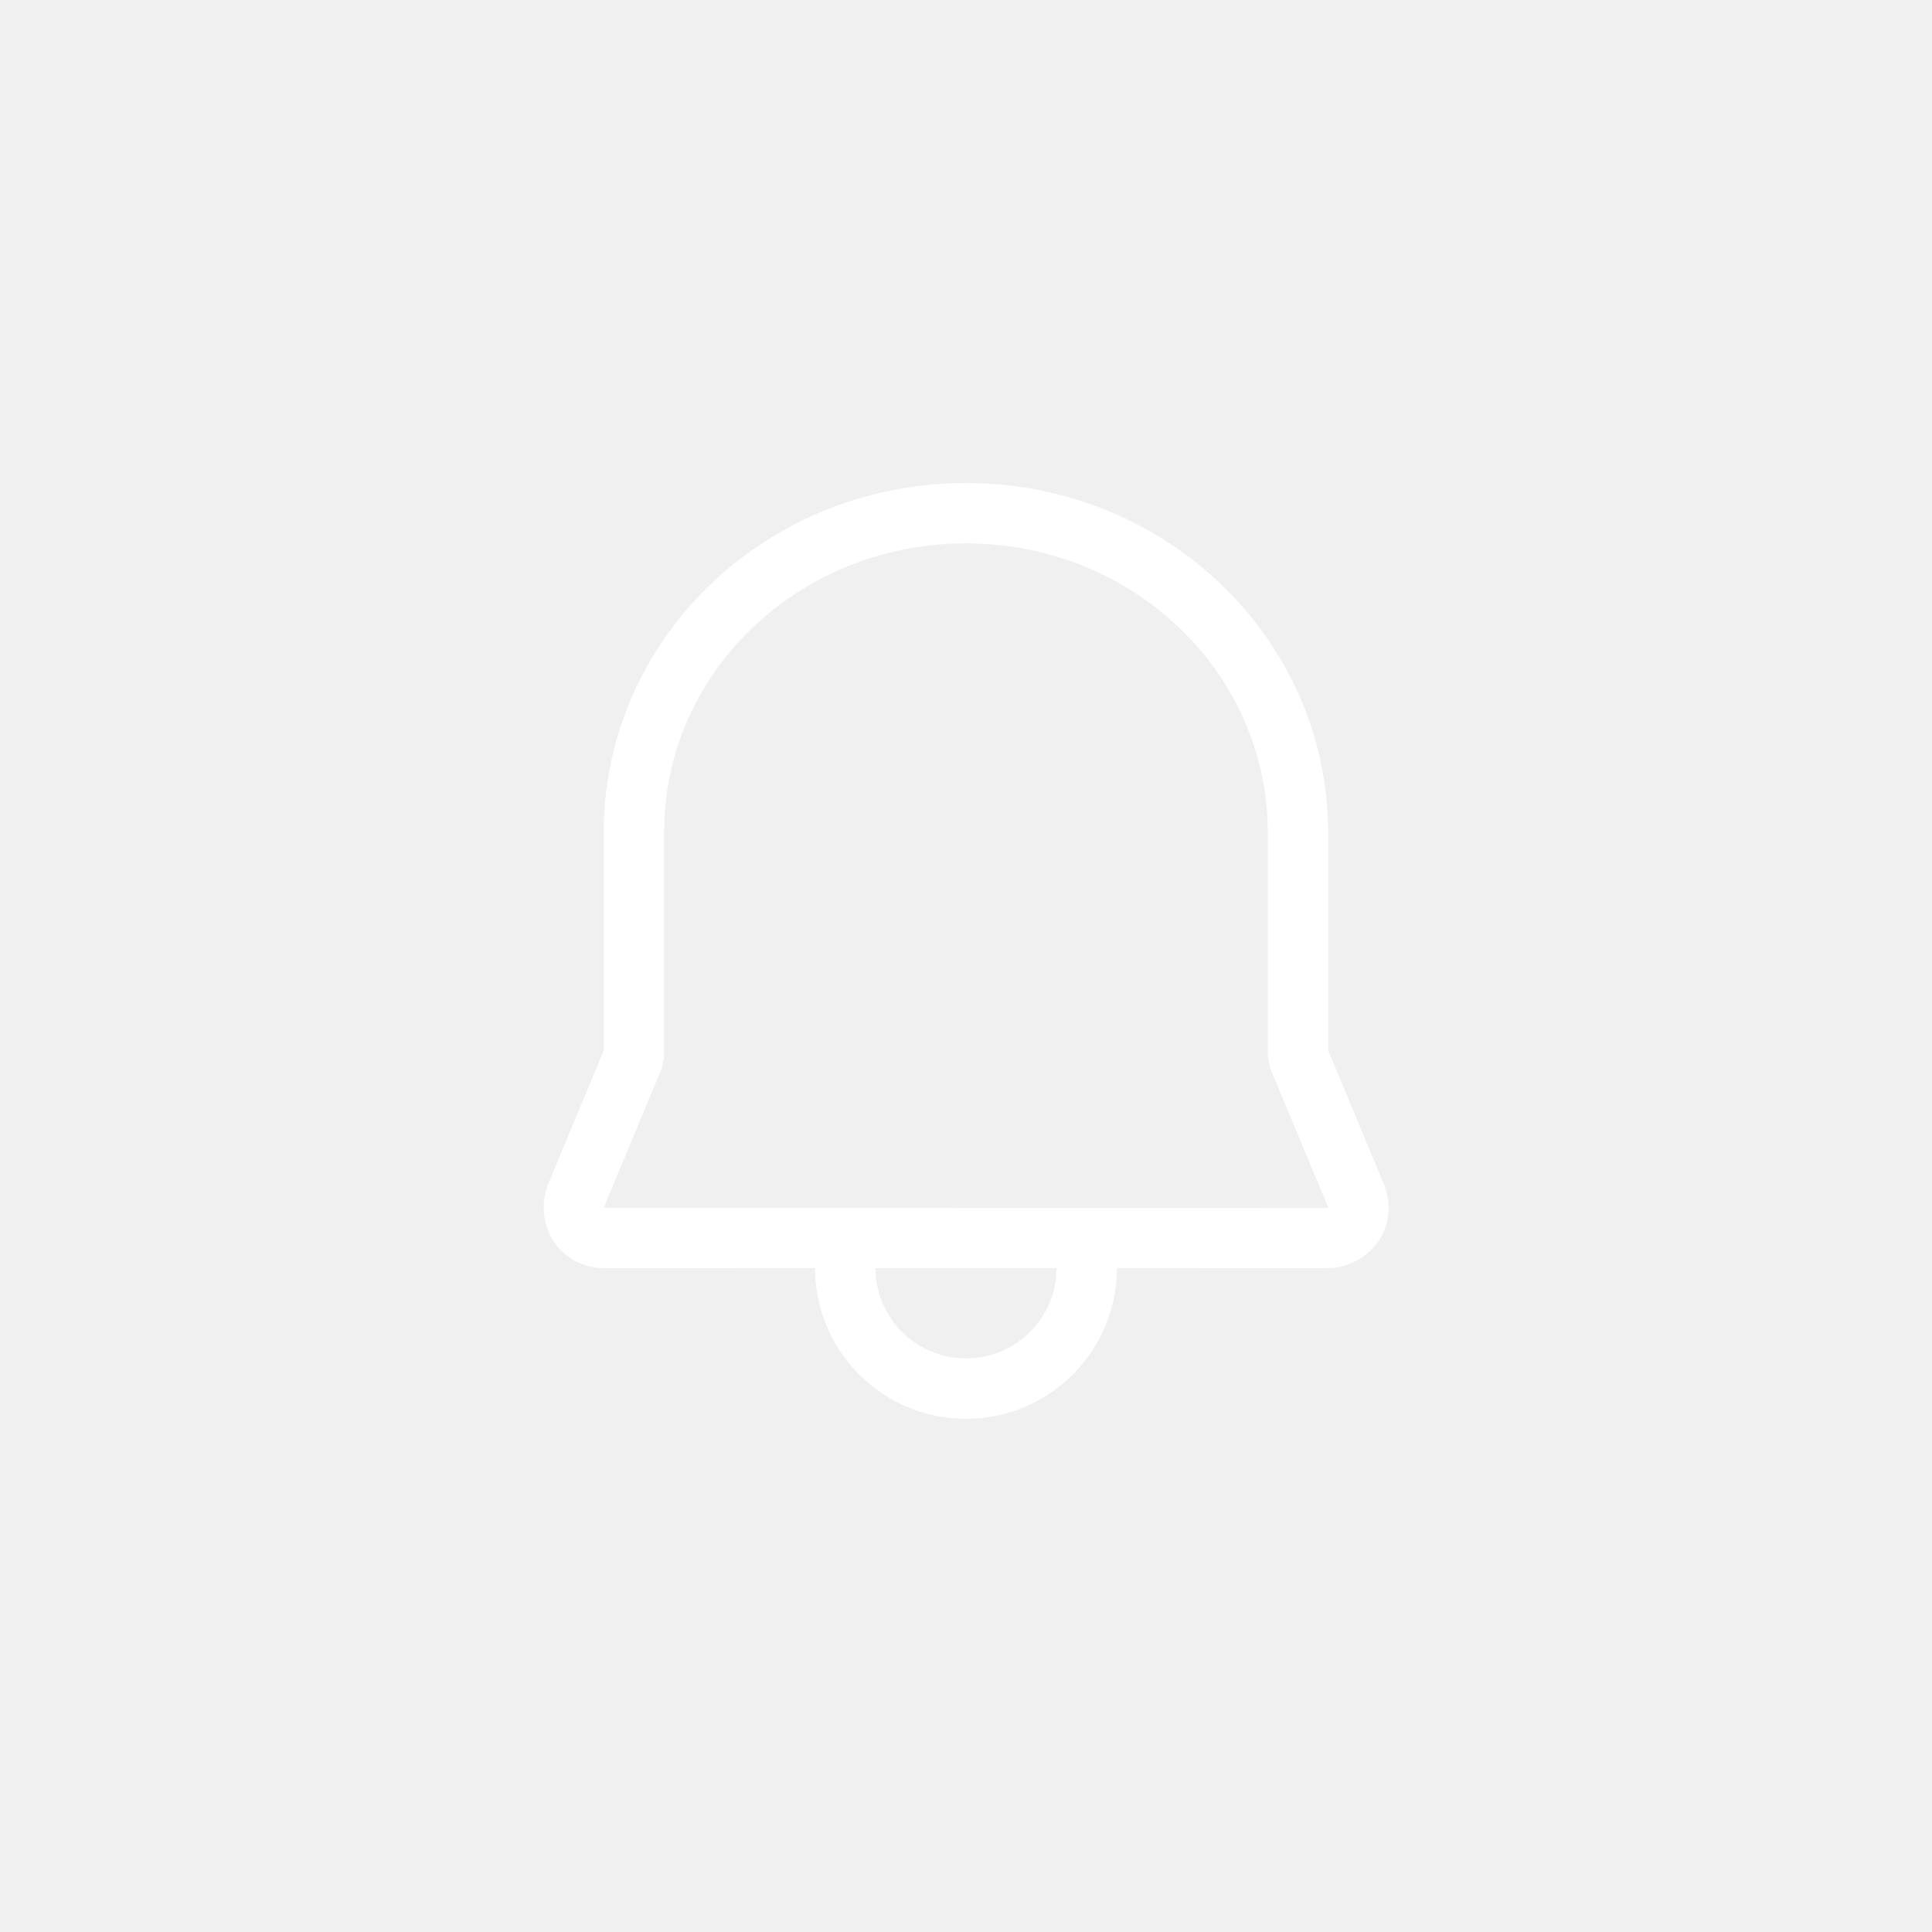
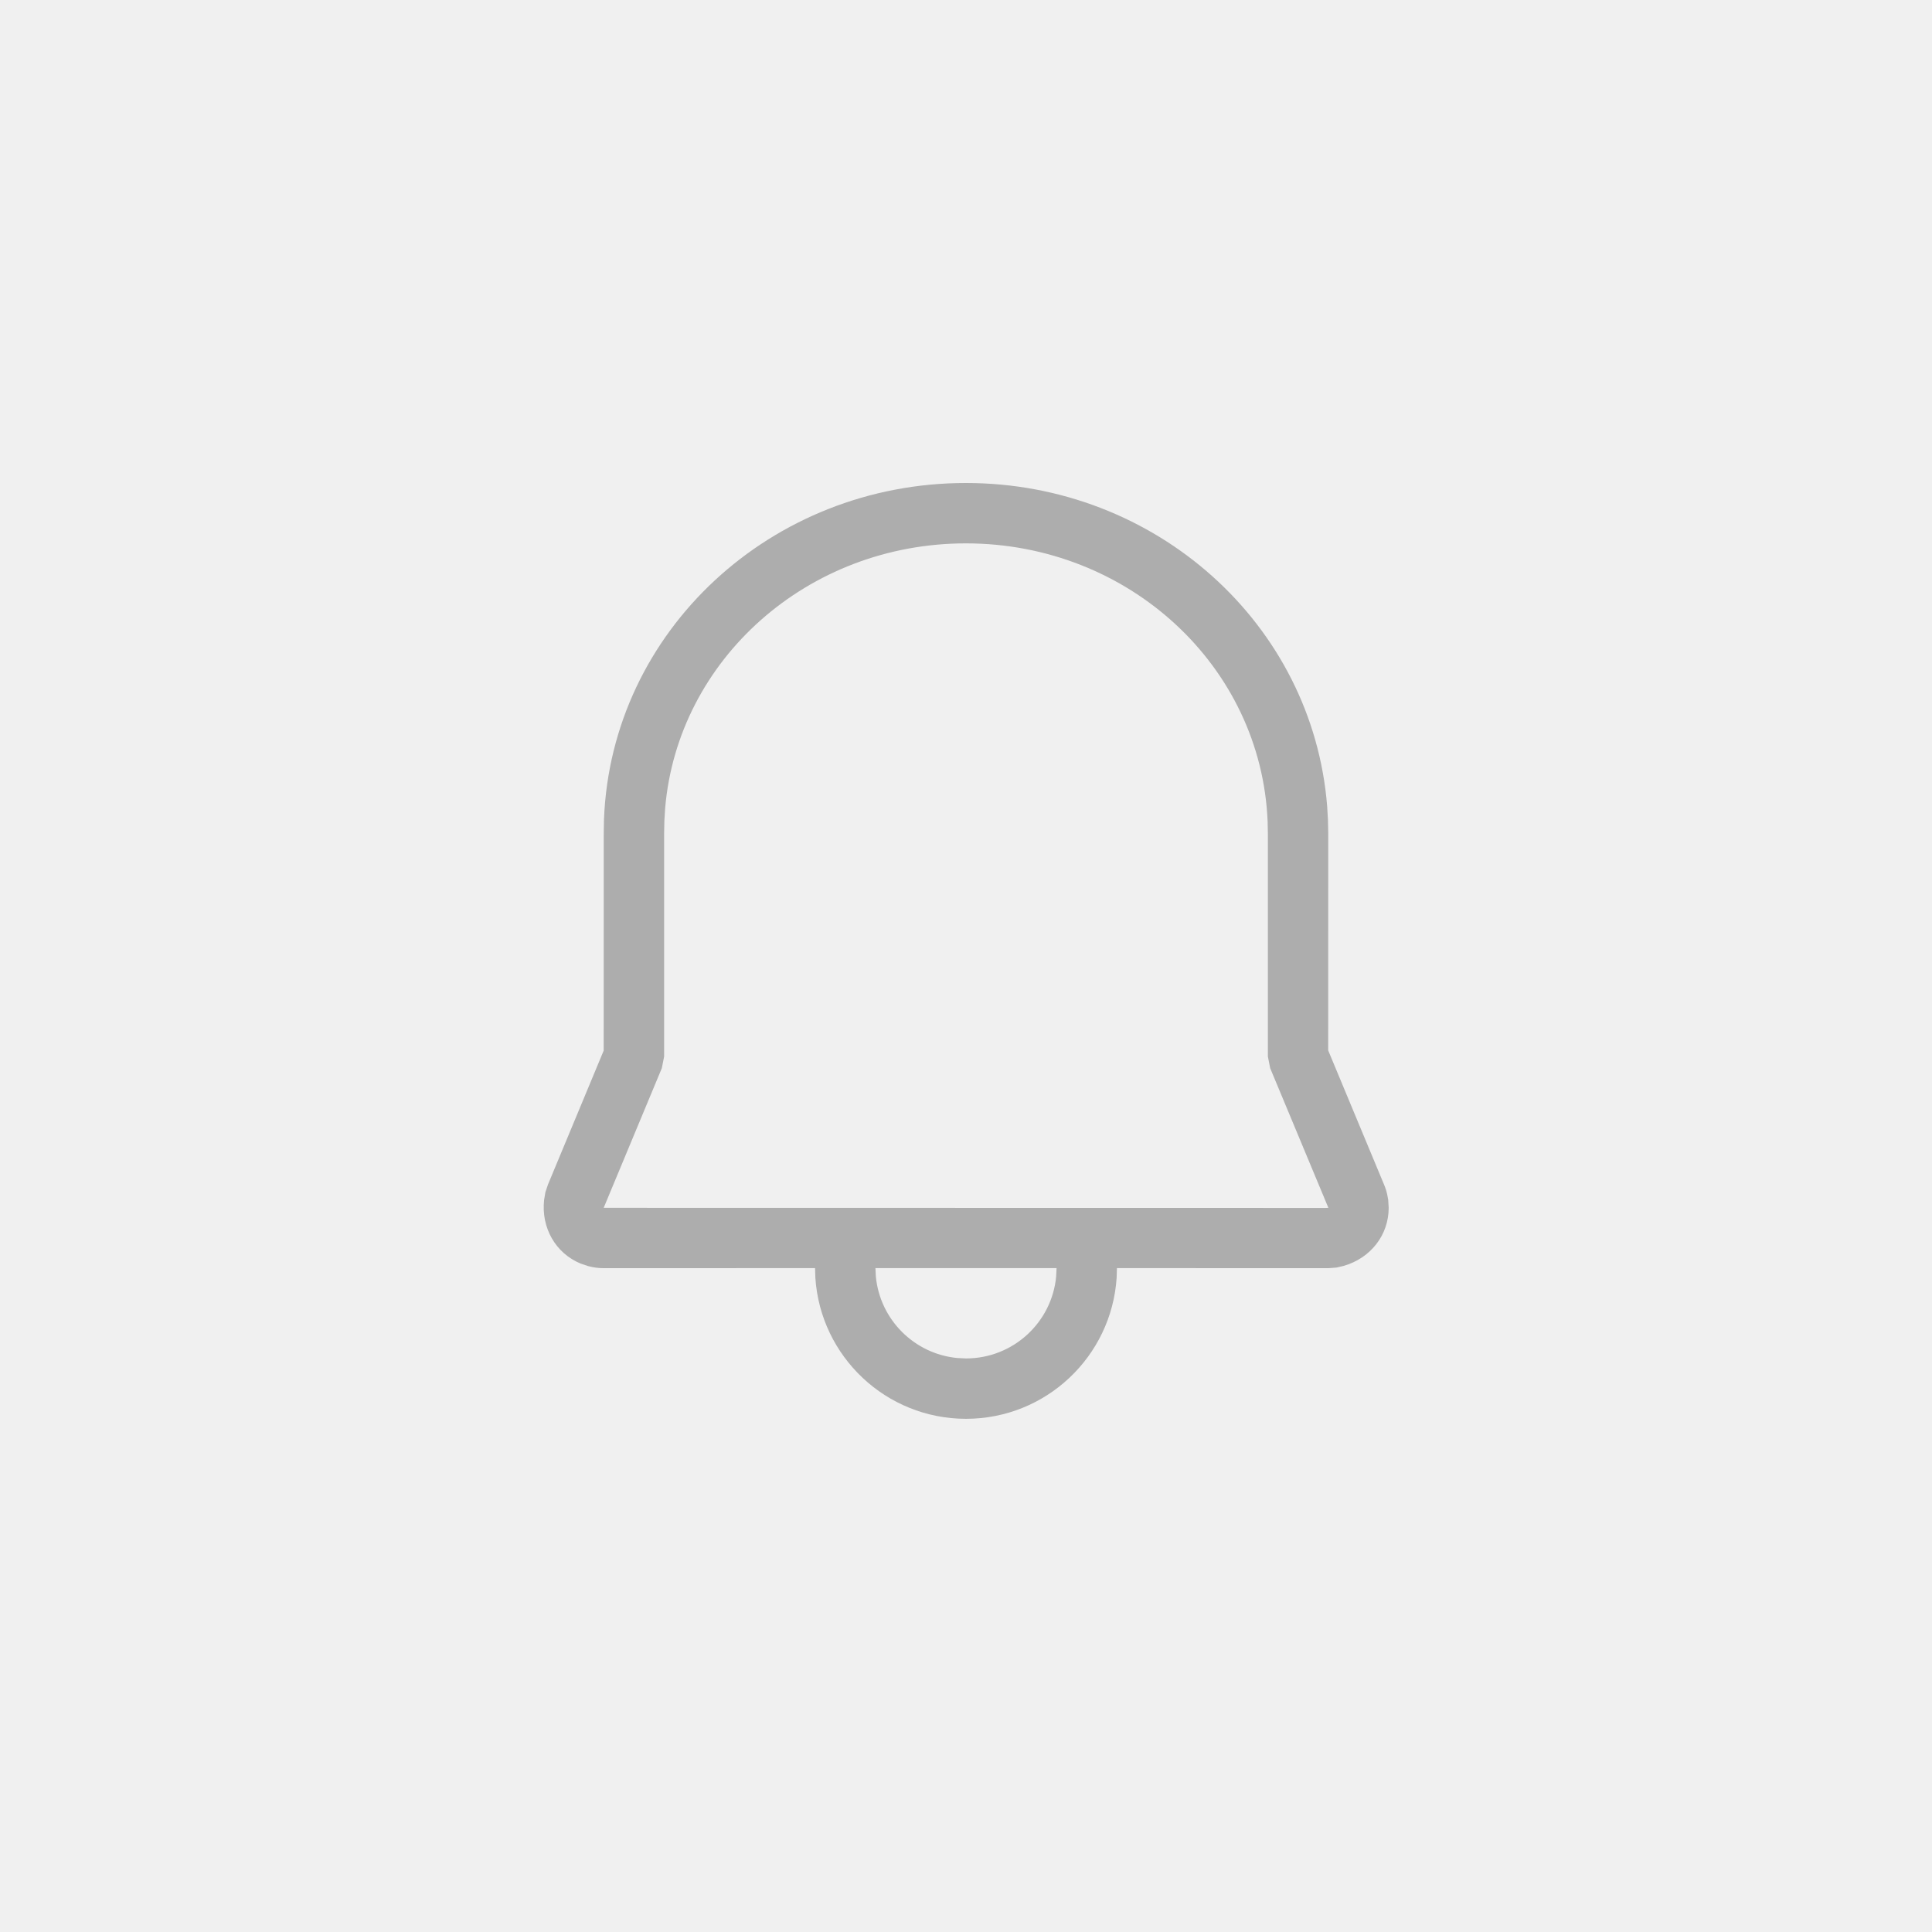
<svg xmlns="http://www.w3.org/2000/svg" viewBox="-6 -6 32 32" fill="none" class="app-svg icons-bell app-bar-icons-fill-colors" focusable="false" role="presentation">
  <path class="icons-default-fill icons-filled" d="M12.45 16.002C12.217 17.142 11.209 18 10 18C8.791 18 7.783 17.142 7.55 16.002H12.45ZM9.998 2C13.147 2 15.742 4.335 15.982 7.355L15.995 7.578L16 7.802L15.999 11.408L16.953 13.995L16.978 14.08L16.994 14.166L16.999 14.255C16.999 14.57 16.803 14.845 16.477 14.962L16.364 14.995L16.249 15.005H3.751C3.663 15.005 3.575 14.989 3.492 14.958C3.205 14.853 3.016 14.586 3.01 14.242L3.014 14.125L3.048 13.995L3.999 11.411L4 7.793L4.004 7.568C4.127 4.451 6.771 2 9.998 2Z" />
-   <path class="icons-default-fill icons-unfilled" fill="#fff" d="M9.998 2C13.147 2 15.742 4.335 15.982 7.355L15.995 7.578L16 7.802L15.999 11.398L16.924 13.62C16.947 13.674 16.965 13.73 16.977 13.787L16.993 13.873L17.001 14.005C17.001 14.453 16.705 14.839 16.252 14.968L16.136 14.995L16.001 15.005L12.5 15.004L12.495 15.165C12.409 16.469 11.325 17.5 10 17.5C8.675 17.5 7.59 16.468 7.505 15.164L7.5 15.004L3.999 15.005C3.911 15.005 3.824 14.993 3.739 14.97L3.615 14.928C3.204 14.757 2.962 14.339 3.012 13.876L3.033 13.748L3.076 13.62L3.999 11.401L4 7.793L4.004 7.568C4.127 4.451 6.771 2 9.998 2ZM11.5 15.004H8.5L8.507 15.145C8.576 15.858 9.143 16.425 9.856 16.493L10 16.5C10.78 16.5 11.421 15.905 11.493 15.145L11.5 15.004ZM9.998 3C7.375 3 5.227 4.924 5.017 7.385L5.004 7.597L5 7.802V11.5L4.962 11.692L3.999 14.005L15.957 14.007L16.002 14.005L15.038 11.692L15 11.5L15 7.812L14.996 7.608C14.891 5.035 12.695 3 9.998 3Z" />
+   <path class="icons-default-fill icons-unfilled" fill="#adadad" d="M9.998 2C13.147 2 15.742 4.335 15.982 7.355L15.995 7.578L16 7.802L15.999 11.398L16.924 13.62C16.947 13.674 16.965 13.73 16.977 13.787L16.993 13.873L17.001 14.005C17.001 14.453 16.705 14.839 16.252 14.968L16.136 14.995L16.001 15.005L12.5 15.004L12.495 15.165C12.409 16.469 11.325 17.5 10 17.5C8.675 17.5 7.59 16.468 7.505 15.164L7.5 15.004L3.999 15.005C3.911 15.005 3.824 14.993 3.739 14.97L3.615 14.928C3.204 14.757 2.962 14.339 3.012 13.876L3.033 13.748L3.076 13.62L3.999 11.401L4 7.793L4.004 7.568C4.127 4.451 6.771 2 9.998 2ZM11.5 15.004H8.5L8.507 15.145C8.576 15.858 9.143 16.425 9.856 16.493L10 16.5C10.78 16.5 11.421 15.905 11.493 15.145L11.5 15.004ZM9.998 3C7.375 3 5.227 4.924 5.017 7.385L5.004 7.597L5 7.802V11.5L4.962 11.692L3.999 14.005L15.957 14.007L16.002 14.005L15.038 11.692L15 11.5L15 7.812L14.996 7.608C14.891 5.035 12.695 3 9.998 3Z" />
</svg>
